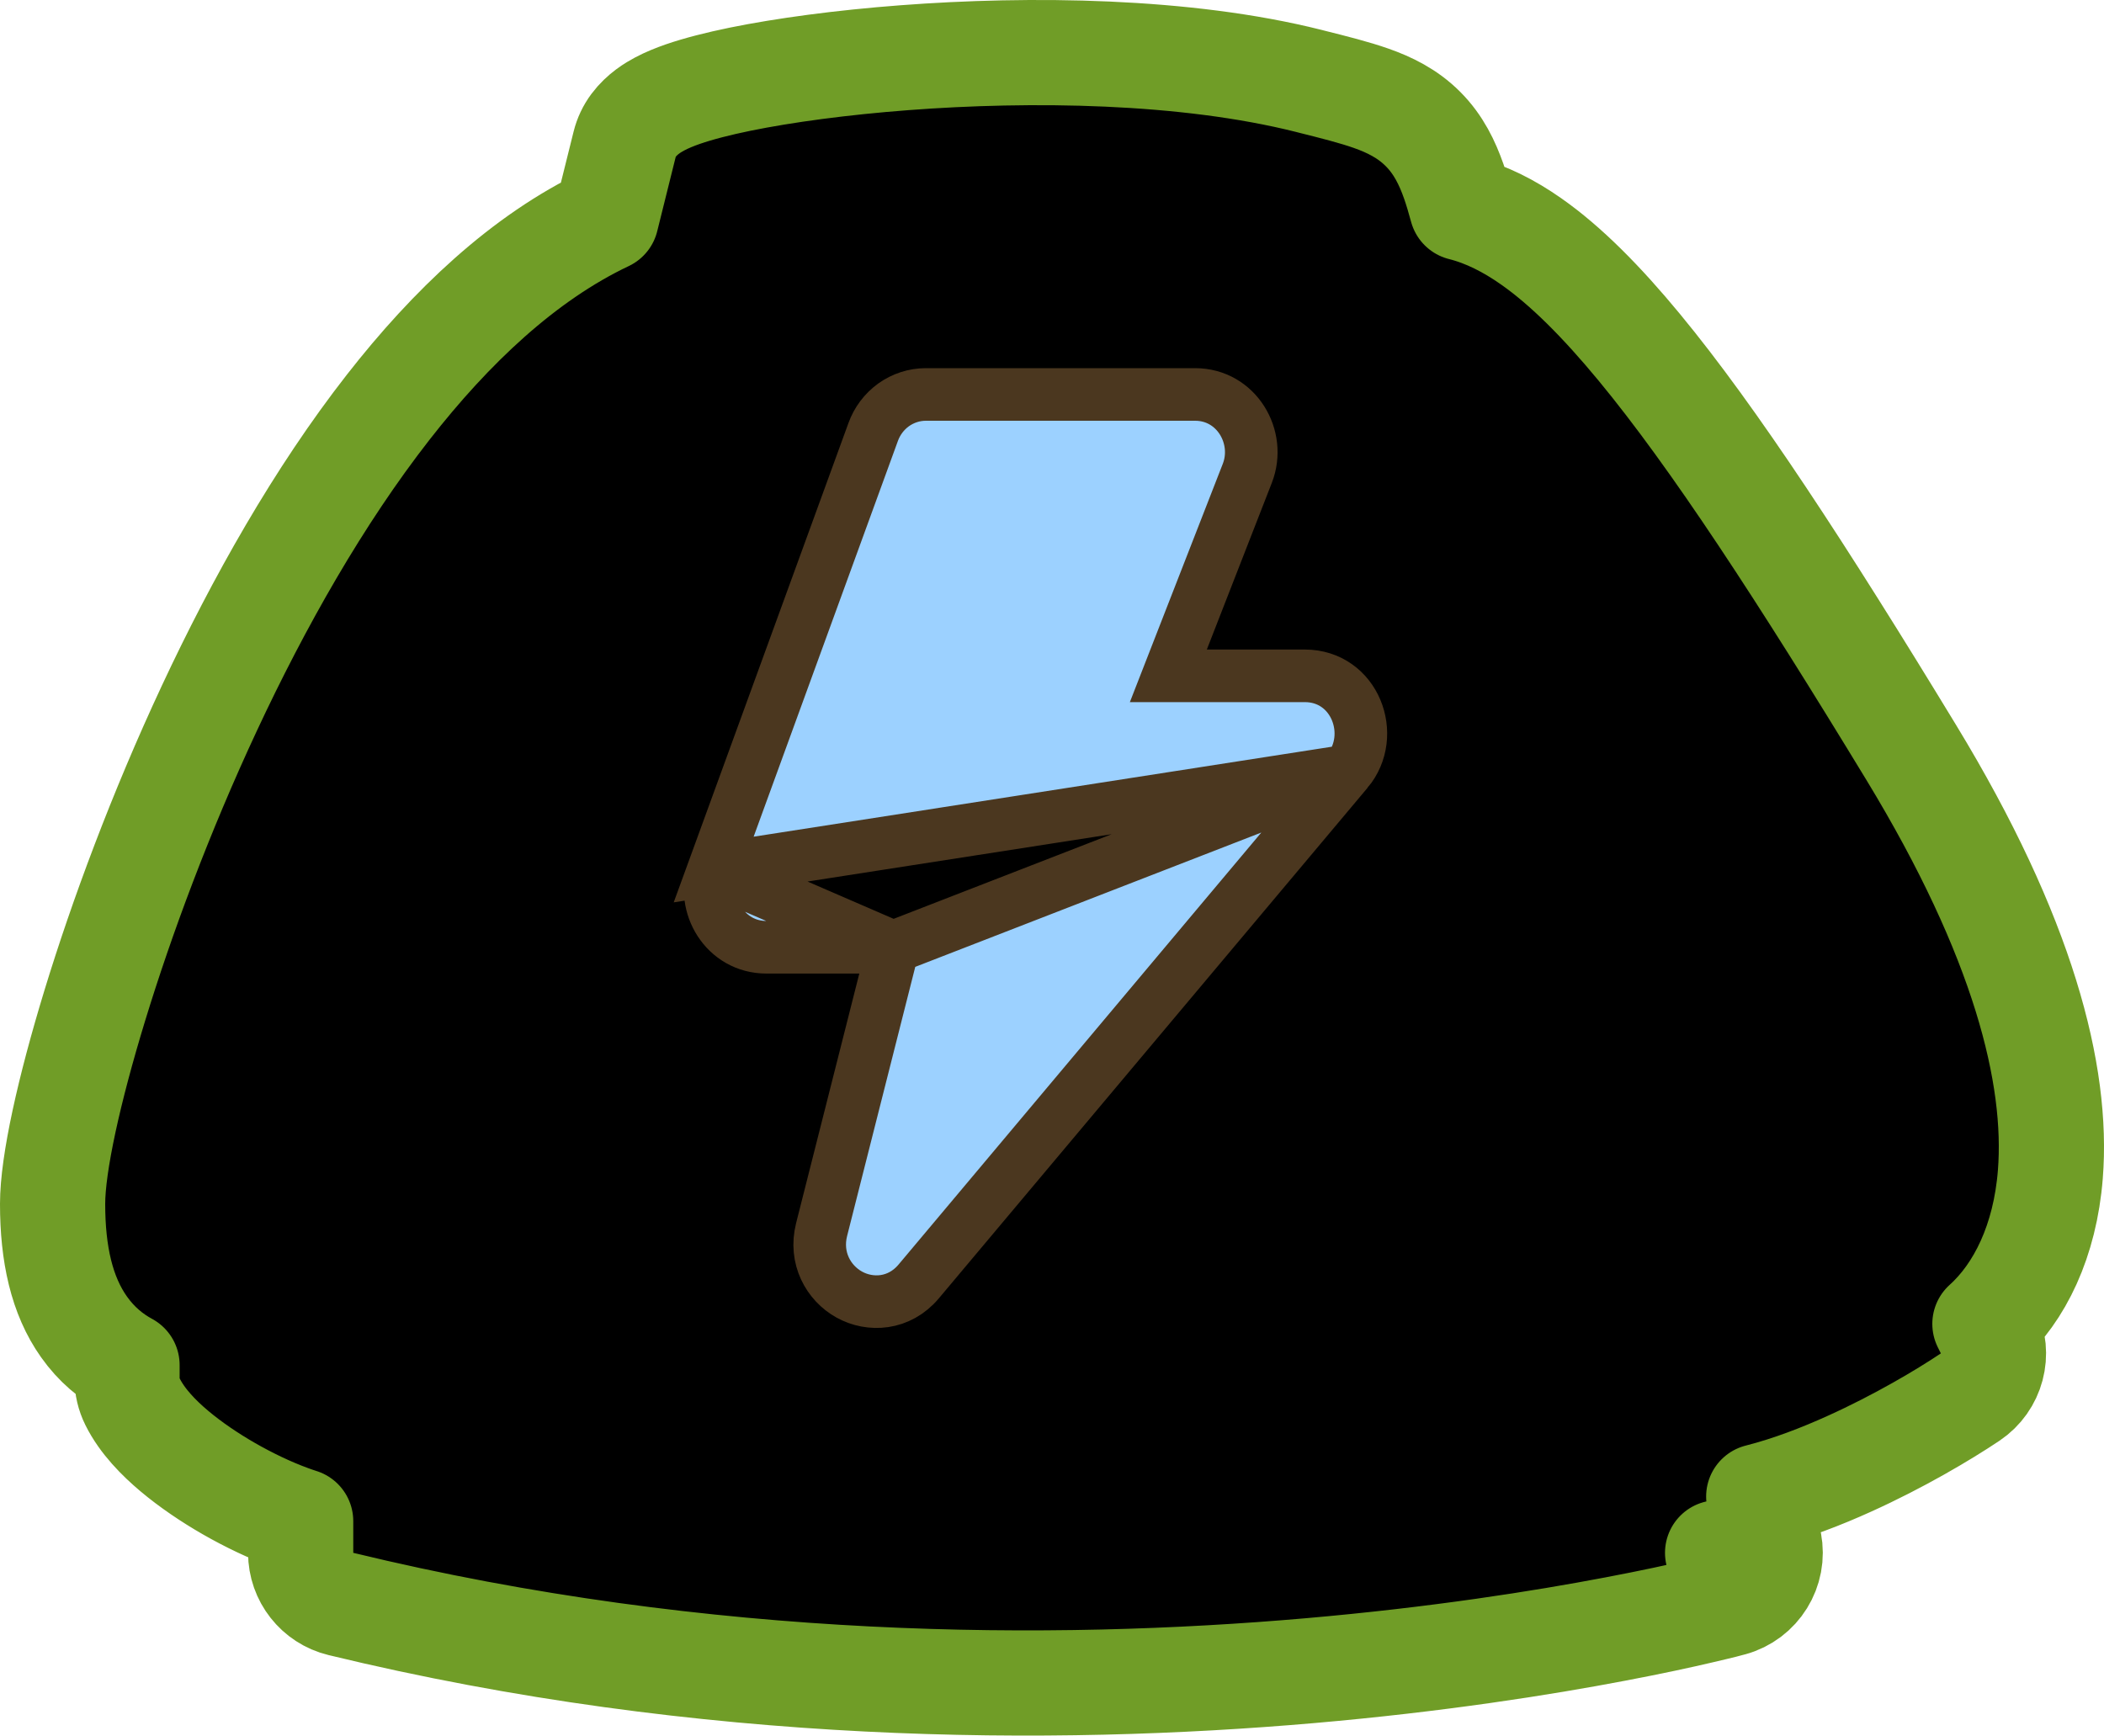
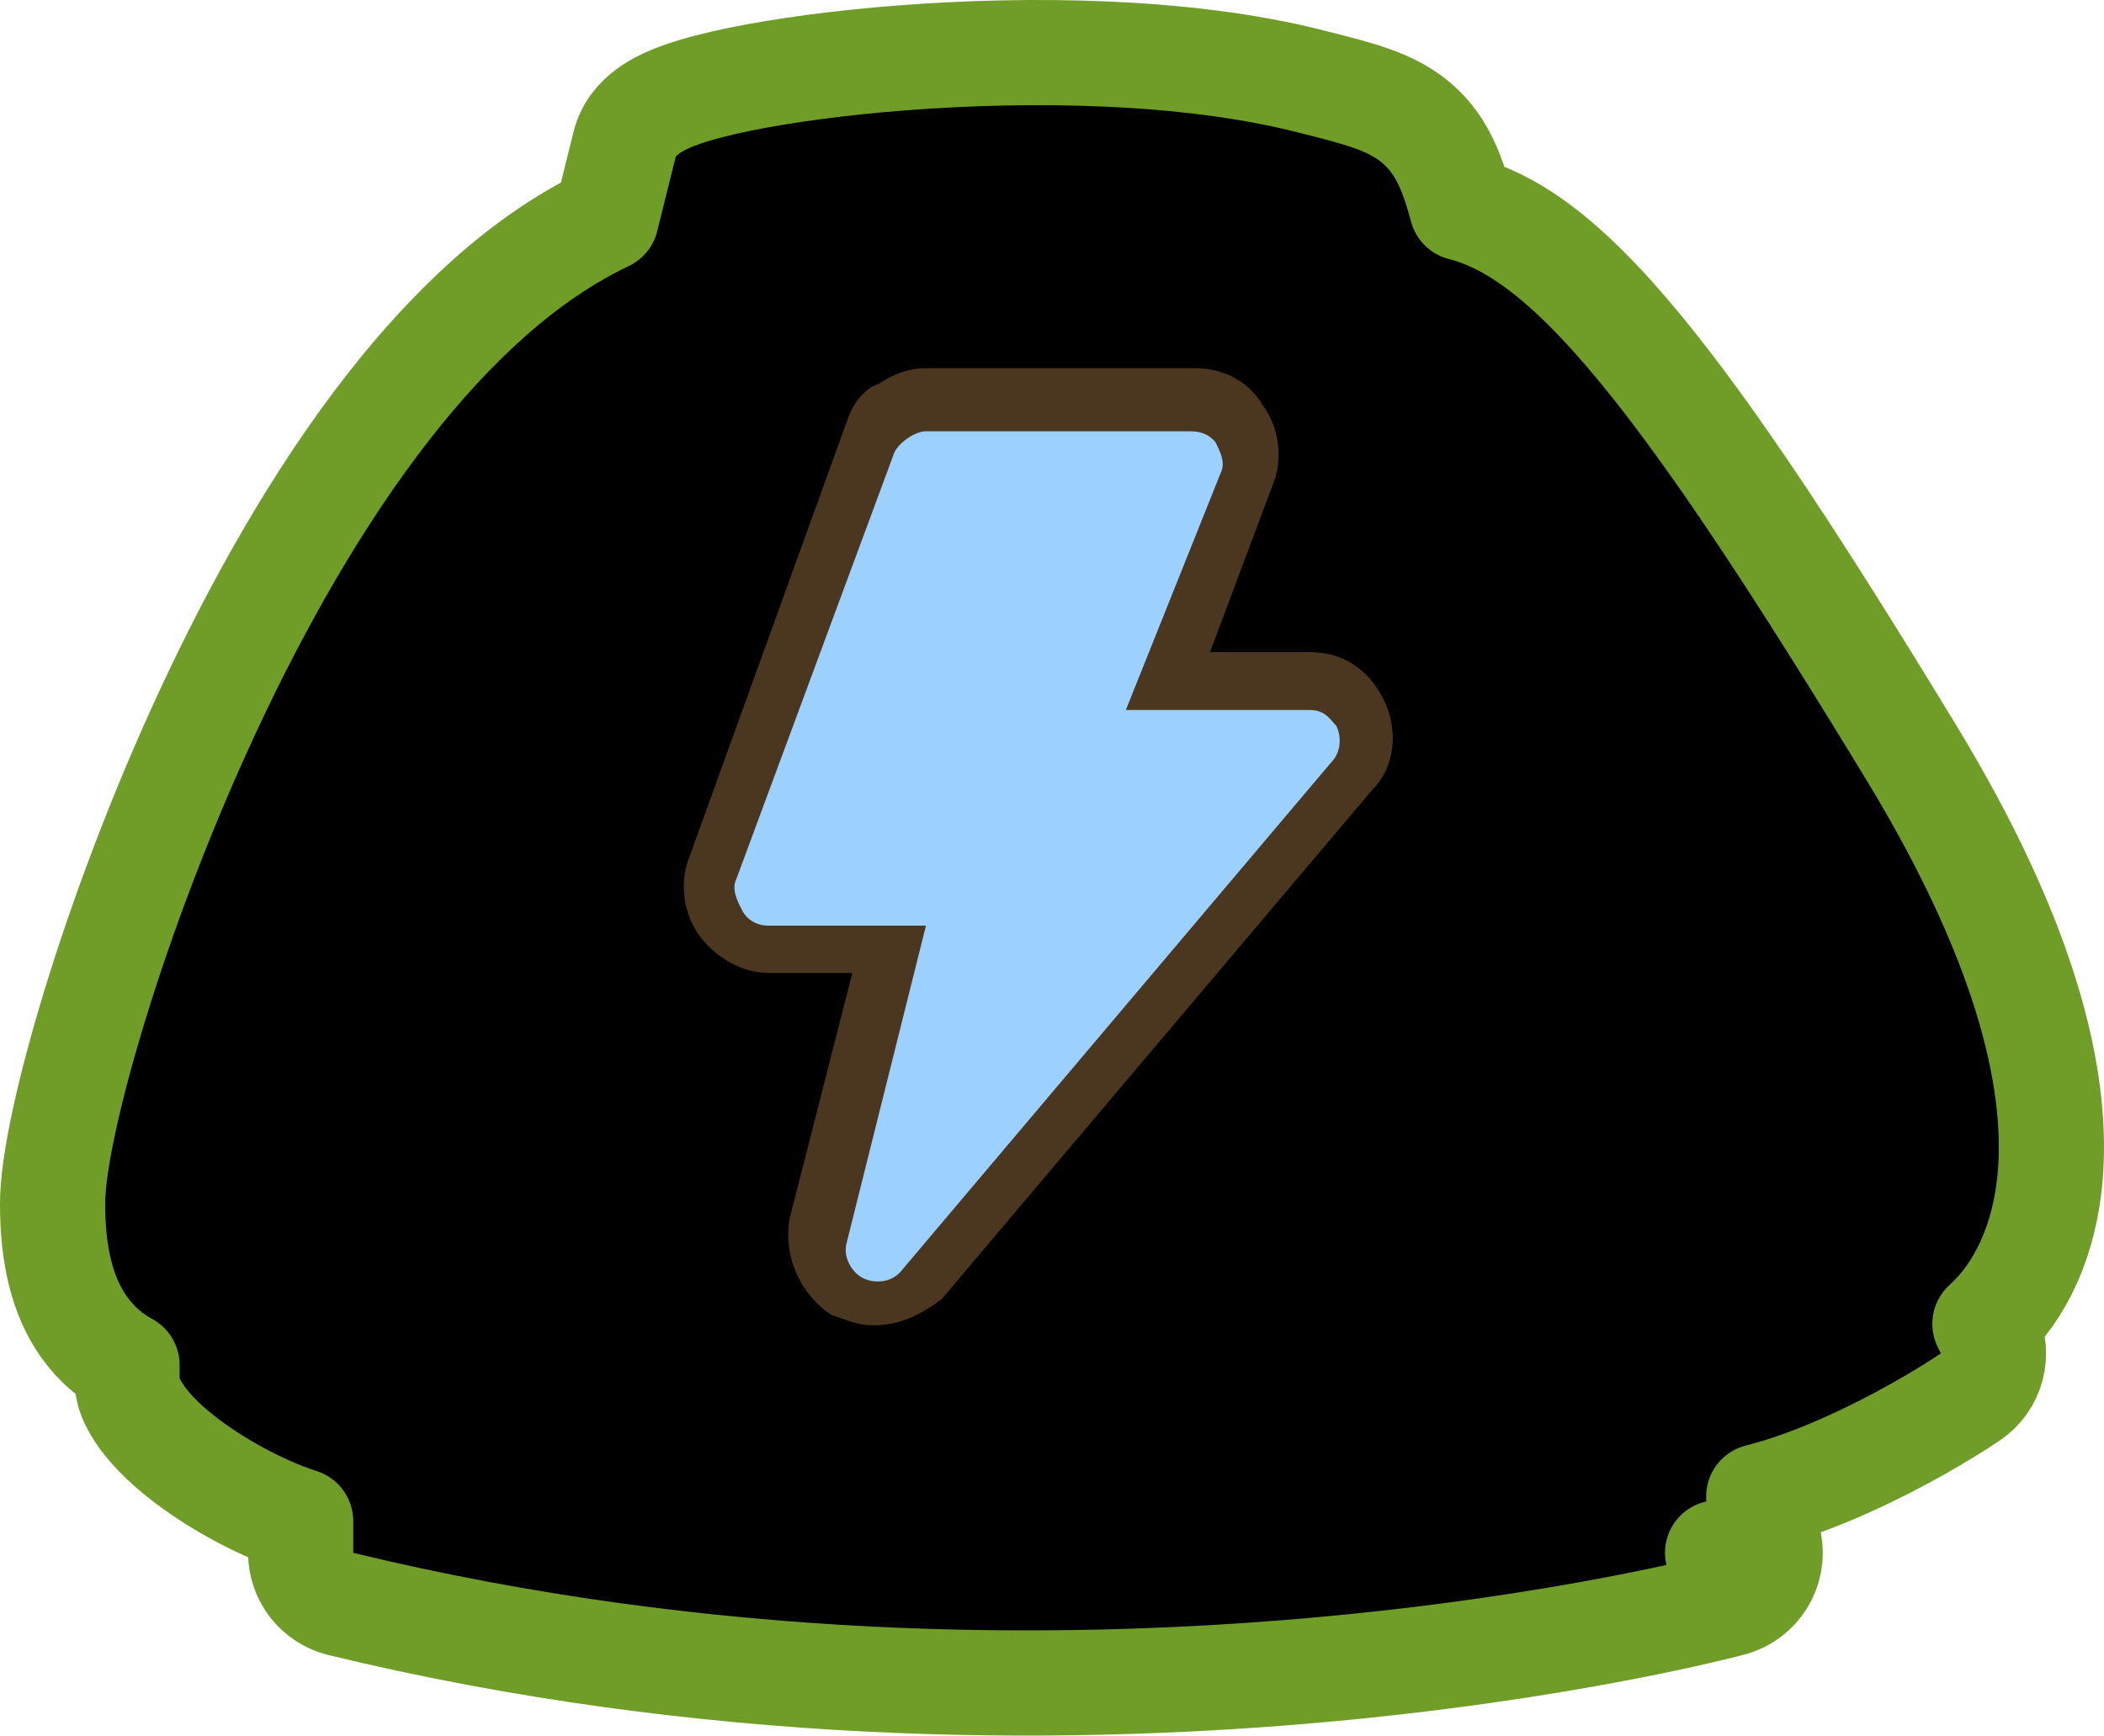
<svg xmlns="http://www.w3.org/2000/svg" width="40" height="33" viewBox="0 0 40 33" fill="none">
  <path d="M32.654 29.525C32.915 30.491 32.915 30.491 32.915 30.491L32.914 30.491L32.911 30.492L32.902 30.494L32.871 30.502C32.845 30.509 32.807 30.519 32.758 30.532C32.659 30.556 32.514 30.592 32.327 30.635C31.953 30.723 31.407 30.842 30.711 30.974C29.32 31.239 27.326 31.555 24.9 31.766C20.054 32.187 13.454 32.189 6.48 30.497C6.032 30.388 5.716 29.987 5.716 29.525L5.716 28.923C5.646 28.901 5.578 28.877 5.512 28.853C5.126 28.712 4.727 28.52 4.355 28.307C3.984 28.094 3.621 27.848 3.313 27.589C3.026 27.347 2.706 27.028 2.52 26.653C2.451 26.515 2.415 26.362 2.415 26.207L2.415 25.956C2.117 25.795 1.833 25.563 1.597 25.229C1.173 24.631 1 23.841 1 22.89C1 22.13 1.311 20.726 1.803 19.116C2.309 17.46 3.048 15.461 3.983 13.46C4.916 11.463 6.058 9.436 7.379 7.744C8.568 6.22 9.954 4.9 11.524 4.156L11.876 2.741C11.908 2.612 11.966 2.49 12.045 2.384C12.209 2.164 12.423 2.04 12.539 1.978C12.679 1.903 12.832 1.842 12.981 1.79C13.282 1.686 13.656 1.591 14.07 1.506C14.904 1.336 15.995 1.188 17.196 1.097C19.581 0.916 22.533 0.948 24.88 1.538C24.88 1.538 24.88 1.538 24.88 1.538C24.88 1.538 24.88 1.538 24.881 1.538L24.881 1.538L24.881 1.538L24.922 1.549C25.358 1.658 25.751 1.757 26.068 1.869C26.409 1.989 26.758 2.156 27.055 2.455C27.352 2.753 27.517 3.104 27.637 3.445C27.691 3.598 27.741 3.77 27.792 3.956C28.255 4.072 28.695 4.299 29.107 4.588C29.773 5.054 30.452 5.741 31.161 6.599C32.58 8.316 34.264 10.901 36.338 14.312C38.468 17.816 39.129 20.439 38.98 22.328C38.88 23.594 38.398 24.576 37.736 25.172L37.794 25.288C38.018 25.738 37.873 26.284 37.455 26.564C36.943 26.907 36.094 27.409 35.165 27.829C34.638 28.068 34.039 28.302 33.436 28.455C33.463 28.567 33.488 28.671 33.51 28.764C33.551 28.938 33.581 29.078 33.602 29.174C33.613 29.223 33.62 29.261 33.626 29.287L33.632 29.317L33.634 29.326L33.635 29.329L33.635 29.33L33.635 29.33L33.635 29.33C33.635 29.33 33.635 29.33 32.654 29.525ZM32.654 29.525L32.915 30.491C33.423 30.353 33.737 29.846 33.635 29.33L32.654 29.525Z" fill="black" stroke="#709D27" stroke-width="2" stroke-linecap="round" stroke-linejoin="round" />
-   <path d="M16.979 18.011H14.569C13.792 18.011 13.318 17.218 13.568 16.533L16.979 18.011ZM16.979 18.011L15.62 23.378C15.62 23.378 15.62 23.378 15.62 23.378C15.483 23.92 15.749 24.394 16.144 24.614C16.543 24.836 17.095 24.806 17.465 24.366C17.465 24.366 17.465 24.366 17.465 24.366L25.616 14.658L16.979 18.011ZM16.601 8.212L13.568 16.533L25.616 14.658C26.183 13.982 25.762 12.85 24.805 12.85H22.212L23.713 9C23.981 8.312 23.508 7.5 22.72 7.5H17.602H17.602C17.38 7.5 17.166 7.571 16.987 7.699C16.809 7.828 16.675 8.007 16.601 8.212C16.601 8.212 16.601 8.212 16.601 8.212Z" fill="#9CD1FF" stroke="#4B371F" />
+   <path d="M24.804 12.8H22.204L23.704 9C24.004 8.3 23.504 7.5 22.704 7.5H17.604C17.404 7.5 17.204 7.6 17.004 7.7C16.804 7.8 16.604 8 16.604 8.2L13.504 16.5C13.204 17.2 13.804 18 14.604 18H16.904L15.504 23.4C15.404 23.9 15.604 24.4 16.004 24.6C16.404 24.8 17.004 24.8 17.304 24.4L25.604 14.6C26.104 14 25.704 12.8 24.804 12.8Z" fill="#9CD1FF" />
+   <path d="M16.604 25.2C16.304 25.2 16.104 25.1 15.804 25C15.204 24.6 14.904 23.9 15.004 23.2L16.204 18.5H14.604C14.104 18.5 13.604 18.2 13.304 17.8C13.004 17.4 12.904 16.8 13.104 16.3L16.104 8C16.204 7.7 16.404 7.4 16.704 7.3C17.004 7.1 17.304 7 17.604 7H22.704C23.204 7 23.704 7.2 24.004 7.7C24.304 8.1 24.404 8.7 24.204 9.2L23.004 12.4H24.904C25.504 12.4 26.004 12.7 26.304 13.3C26.604 13.9 26.504 14.6 26.104 15L17.904 24.7C17.504 25 17.104 25.2 16.604 25.2ZM17.604 8.2C17.404 8.2 17.104 8.4 17.004 8.6L14.004 16.7C13.904 16.9 14.004 17.1 14.104 17.3C14.204 17.5 14.404 17.6 14.604 17.6H17.604L16.104 23.6C16.004 23.9 16.204 24.2 16.404 24.3C16.604 24.4 16.904 24.4 17.104 24.2L25.304 14.5C25.504 14.3 25.504 14 25.404 13.8C25.304 13.7 25.204 13.5 24.904 13.5H21.404L23.204 9C23.304 8.8 23.204 8.6 23.104 8.4C23.004 8.3 22.904 8.2 22.604 8.2H17.604Z" fill="#4B371F" />
</svg>
